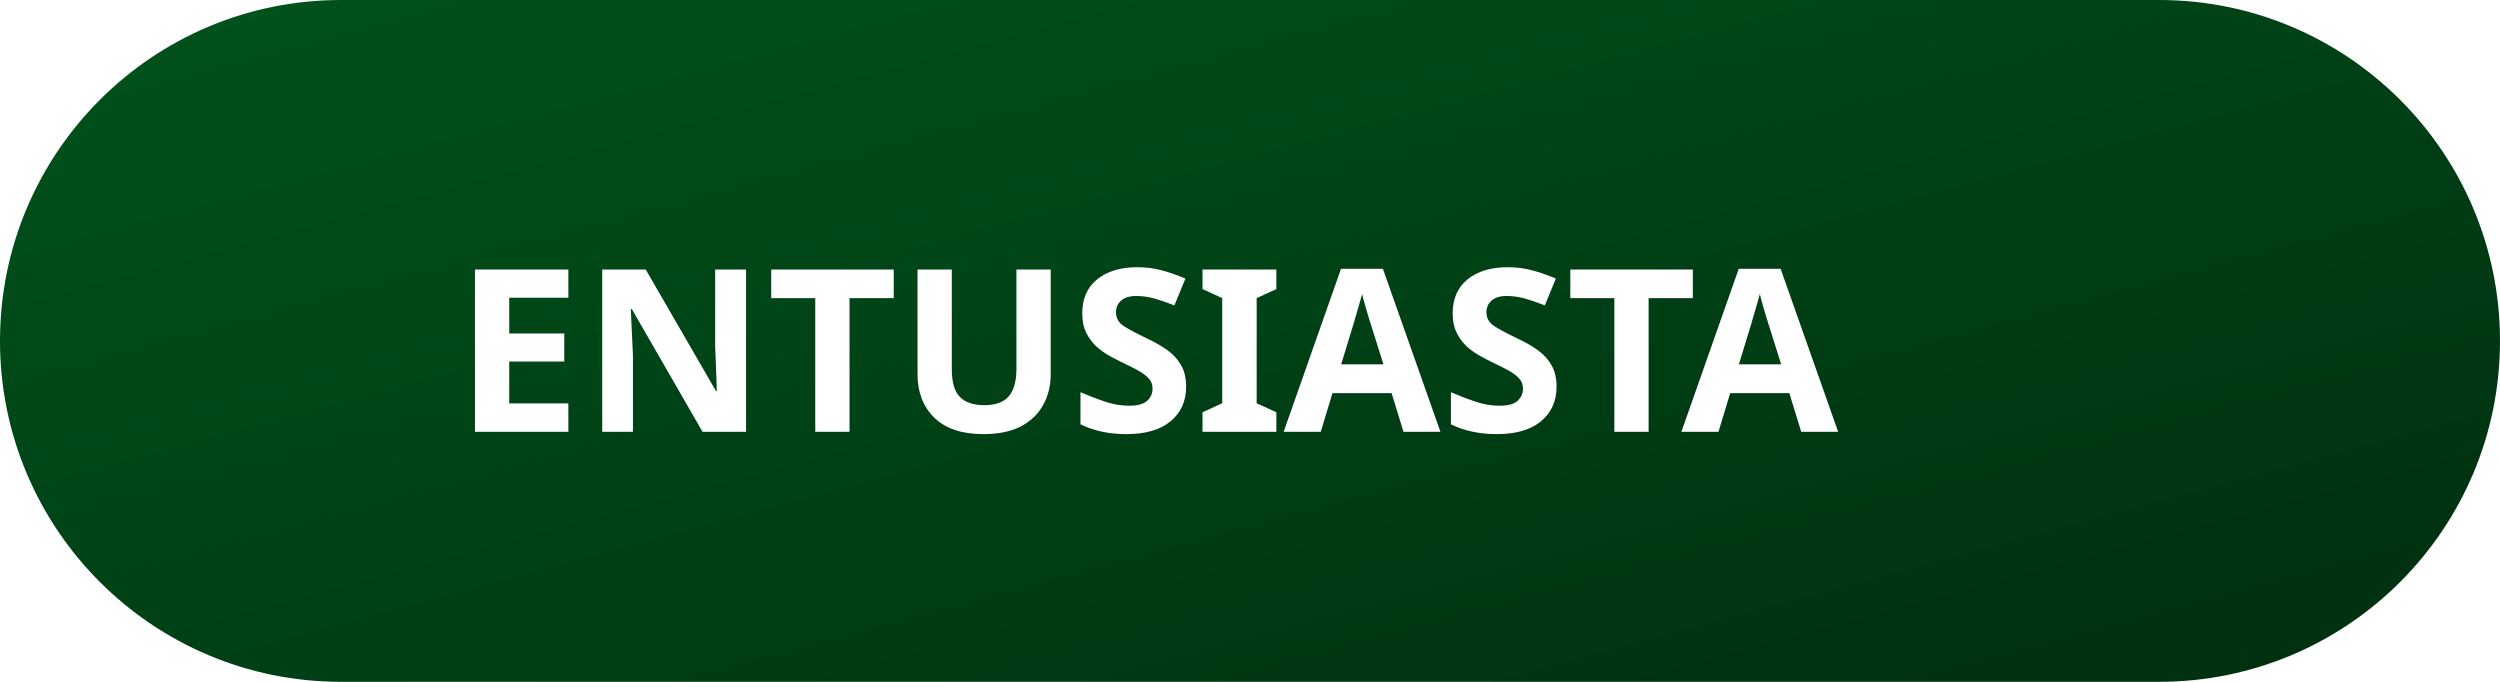
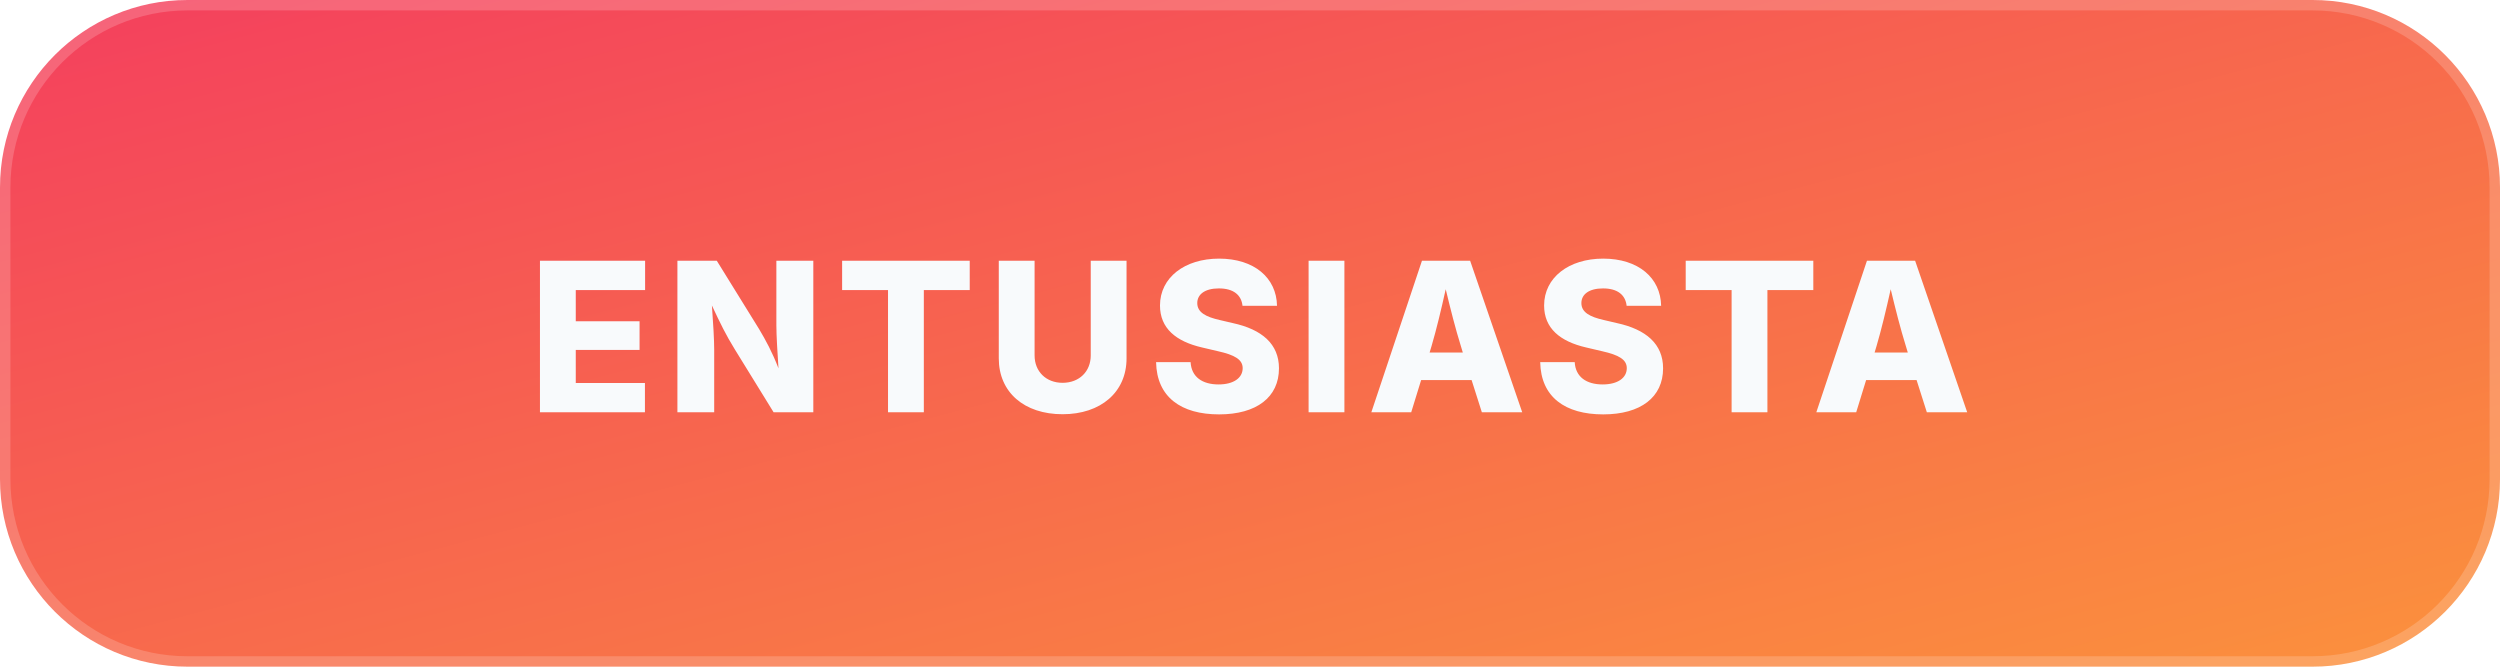
- <svg xmlns="http://www.w3.org/2000/svg" width="220" height="60">
+ <svg xmlns="http://www.w3.org/2000/svg" width="240" height="64">
  <defs>
    <linearGradient id="badge-entusiasta-grad" x1="0%" x2="100%" y1="0%" y2="100%">
-       <stop offset="0%" stop-color="#00531cff" />
-       <stop offset="100%" stop-color="#002e0fff" />
+       <stop offset="0%" stop-color="#f43f5e" />
+       <stop offset="100%" stop-color="#fb923c" />
    </linearGradient>
  </defs>
-   <rect width="220" height="60" fill="url(#badge-entusiasta-grad)" rx="30" />
-   <text x="40" y="38" fill="#ffffffff" font-family="Verdana, sans-serif" font-size="20" font-weight="bold">
-     ENTUSIASTA
-   </text>
+   <rect width="240" height="64" fill="url(#badge-entusiasta-grad)" rx="18" />
+   <rect width="240" height="64" fill="none" stroke="rgba(255,255,255,0.18)" stroke-width="2" rx="18" />
+   <text x="120" y="32" fill="#f8fafc" dominant-baseline="middle" font-family="'Inter', 'Segoe UI', sans-serif" font-size="20" font-weight="800" letter-spacing="1" text-anchor="middle">ENTUSIASTA</text>
</svg>
